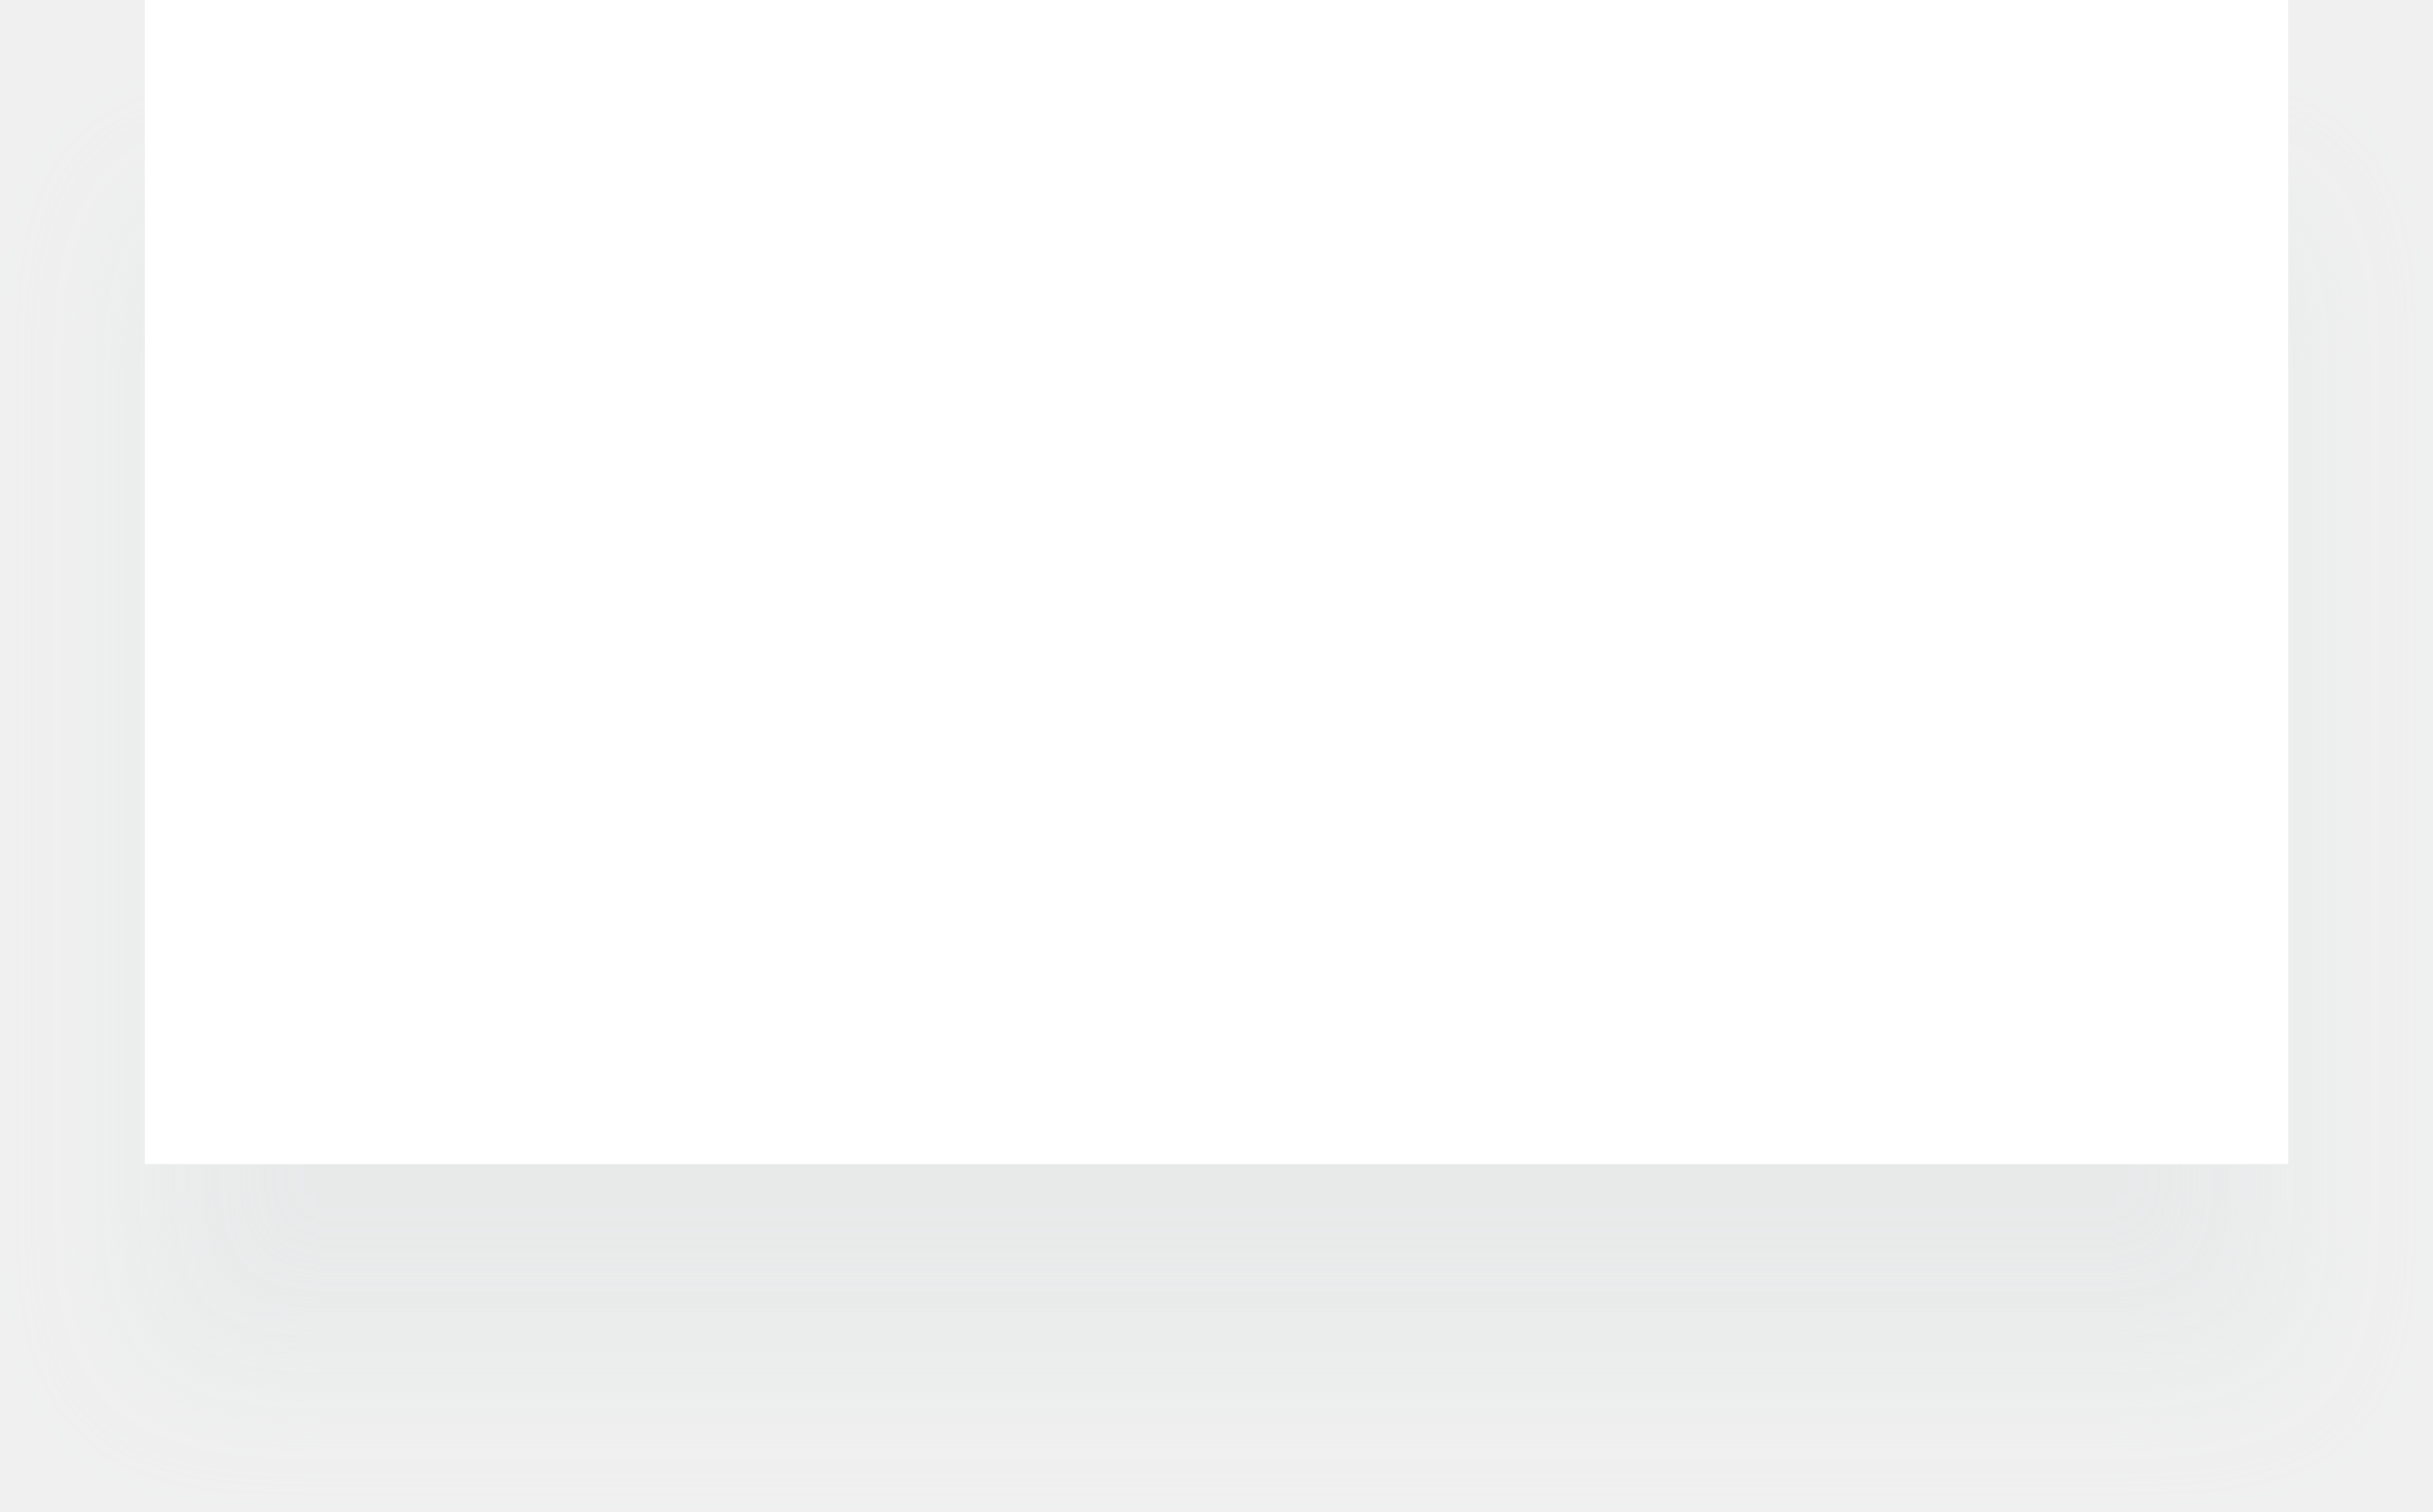
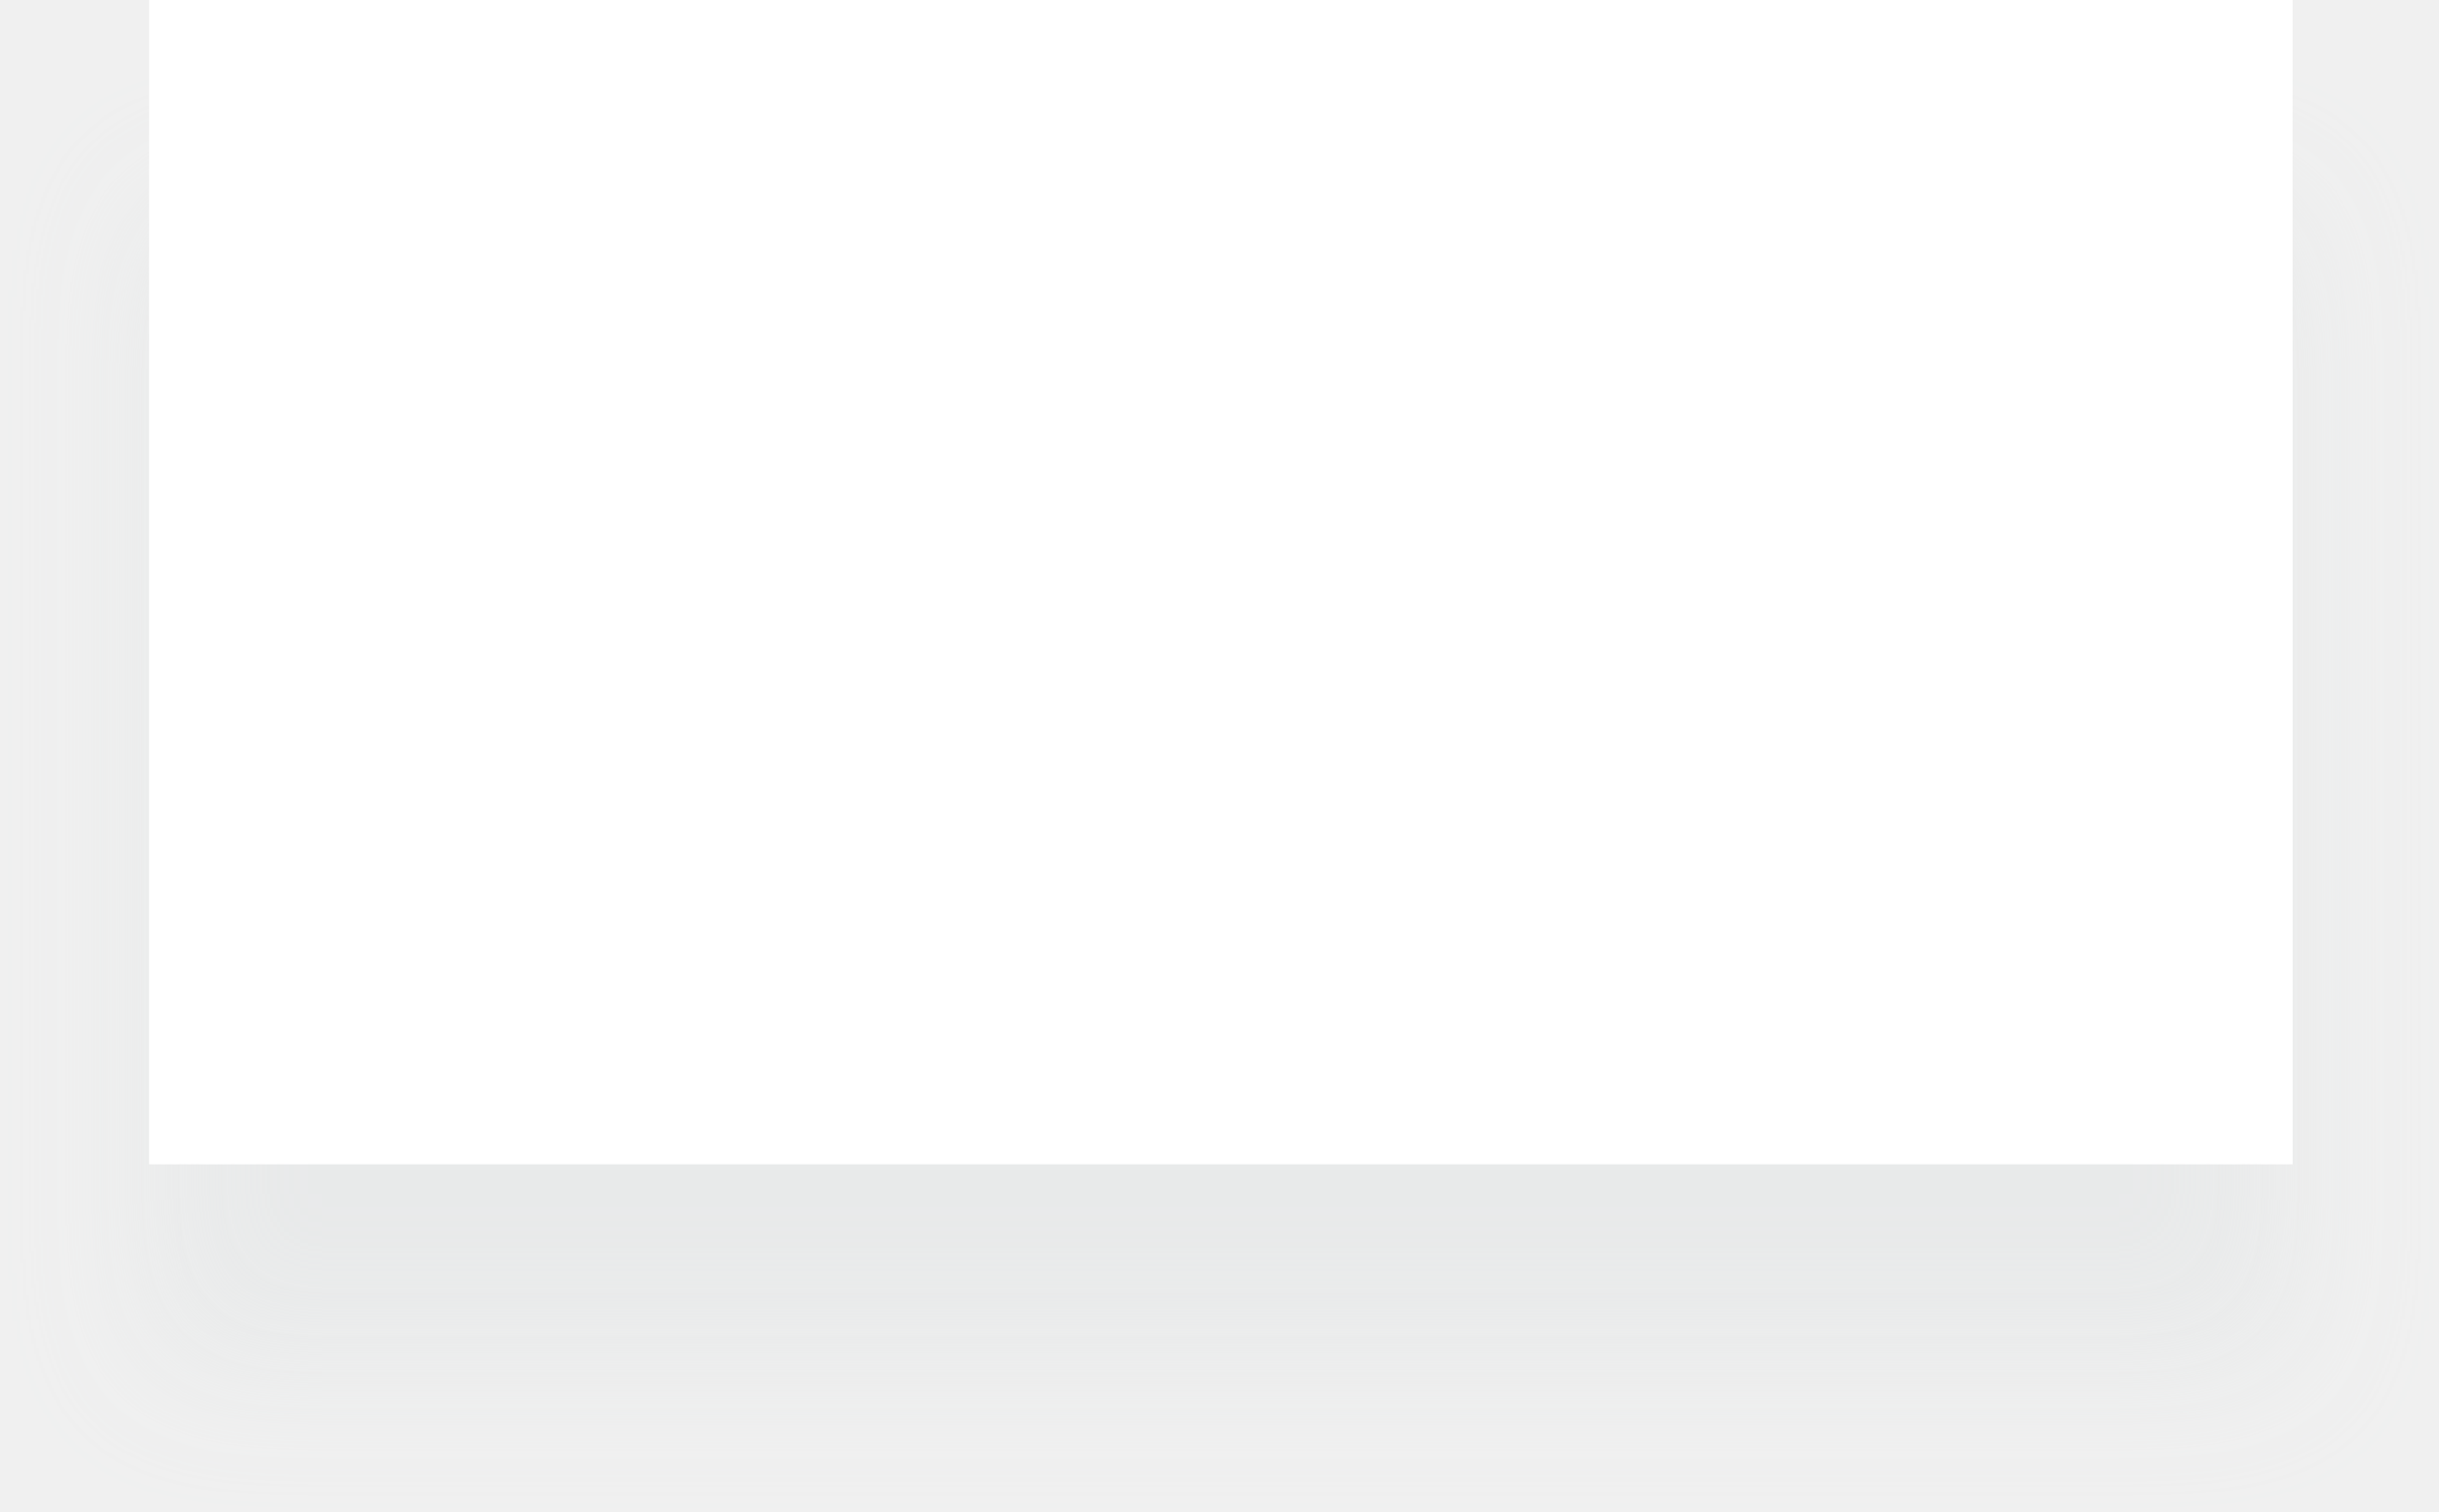
- <svg xmlns="http://www.w3.org/2000/svg" width="420" height="261" viewBox="0 0 420 261" fill="none">
-   <g filter="url(#filter0_d_573_2070)">
-     <path d="M395 0H25V201H395V0Z" fill="white" />
+ <svg xmlns="http://www.w3.org/2000/svg" width="421" height="261" viewBox="0 0 421 261" fill="none">
+   <g filter="url(#filter0_d_498_1097)">
+     <path d="M395.733 0H25.733V201H395.733V0Z" fill="white" />
  </g>
  <defs>
-     <filter id="filter0_d_573_2070" x="0" y="0" width="420" height="261" filterUnits="userSpaceOnUse" color-interpolation-filters="sRGB">
+     <filter id="filter0_d_498_1097" x="0.733" y="0" width="420" height="261" filterUnits="userSpaceOnUse" color-interpolation-filters="sRGB">
      <feFlood flood-opacity="0" result="BackgroundImageFix" />
      <feColorMatrix in="SourceAlpha" type="matrix" values="0 0 0 0 0 0 0 0 0 0 0 0 0 0 0 0 0 0 127 0" result="hardAlpha" />
      <feOffset dy="35" />
      <feGaussianBlur stdDeviation="12.5" />
      <feColorMatrix type="matrix" values="0 0 0 0 0.859 0 0 0 0 0.875 0 0 0 0 0.878 0 0 0 0.349 0" />
-       <feBlend mode="normal" in2="BackgroundImageFix" result="effect1_dropShadow_573_2070" />
-       <feBlend mode="normal" in="SourceGraphic" in2="effect1_dropShadow_573_2070" result="shape" />
+       <feBlend mode="normal" in2="BackgroundImageFix" result="effect1_dropShadow_498_1097" />
+       <feBlend mode="normal" in="SourceGraphic" in2="effect1_dropShadow_498_1097" result="shape" />
    </filter>
  </defs>
</svg>
